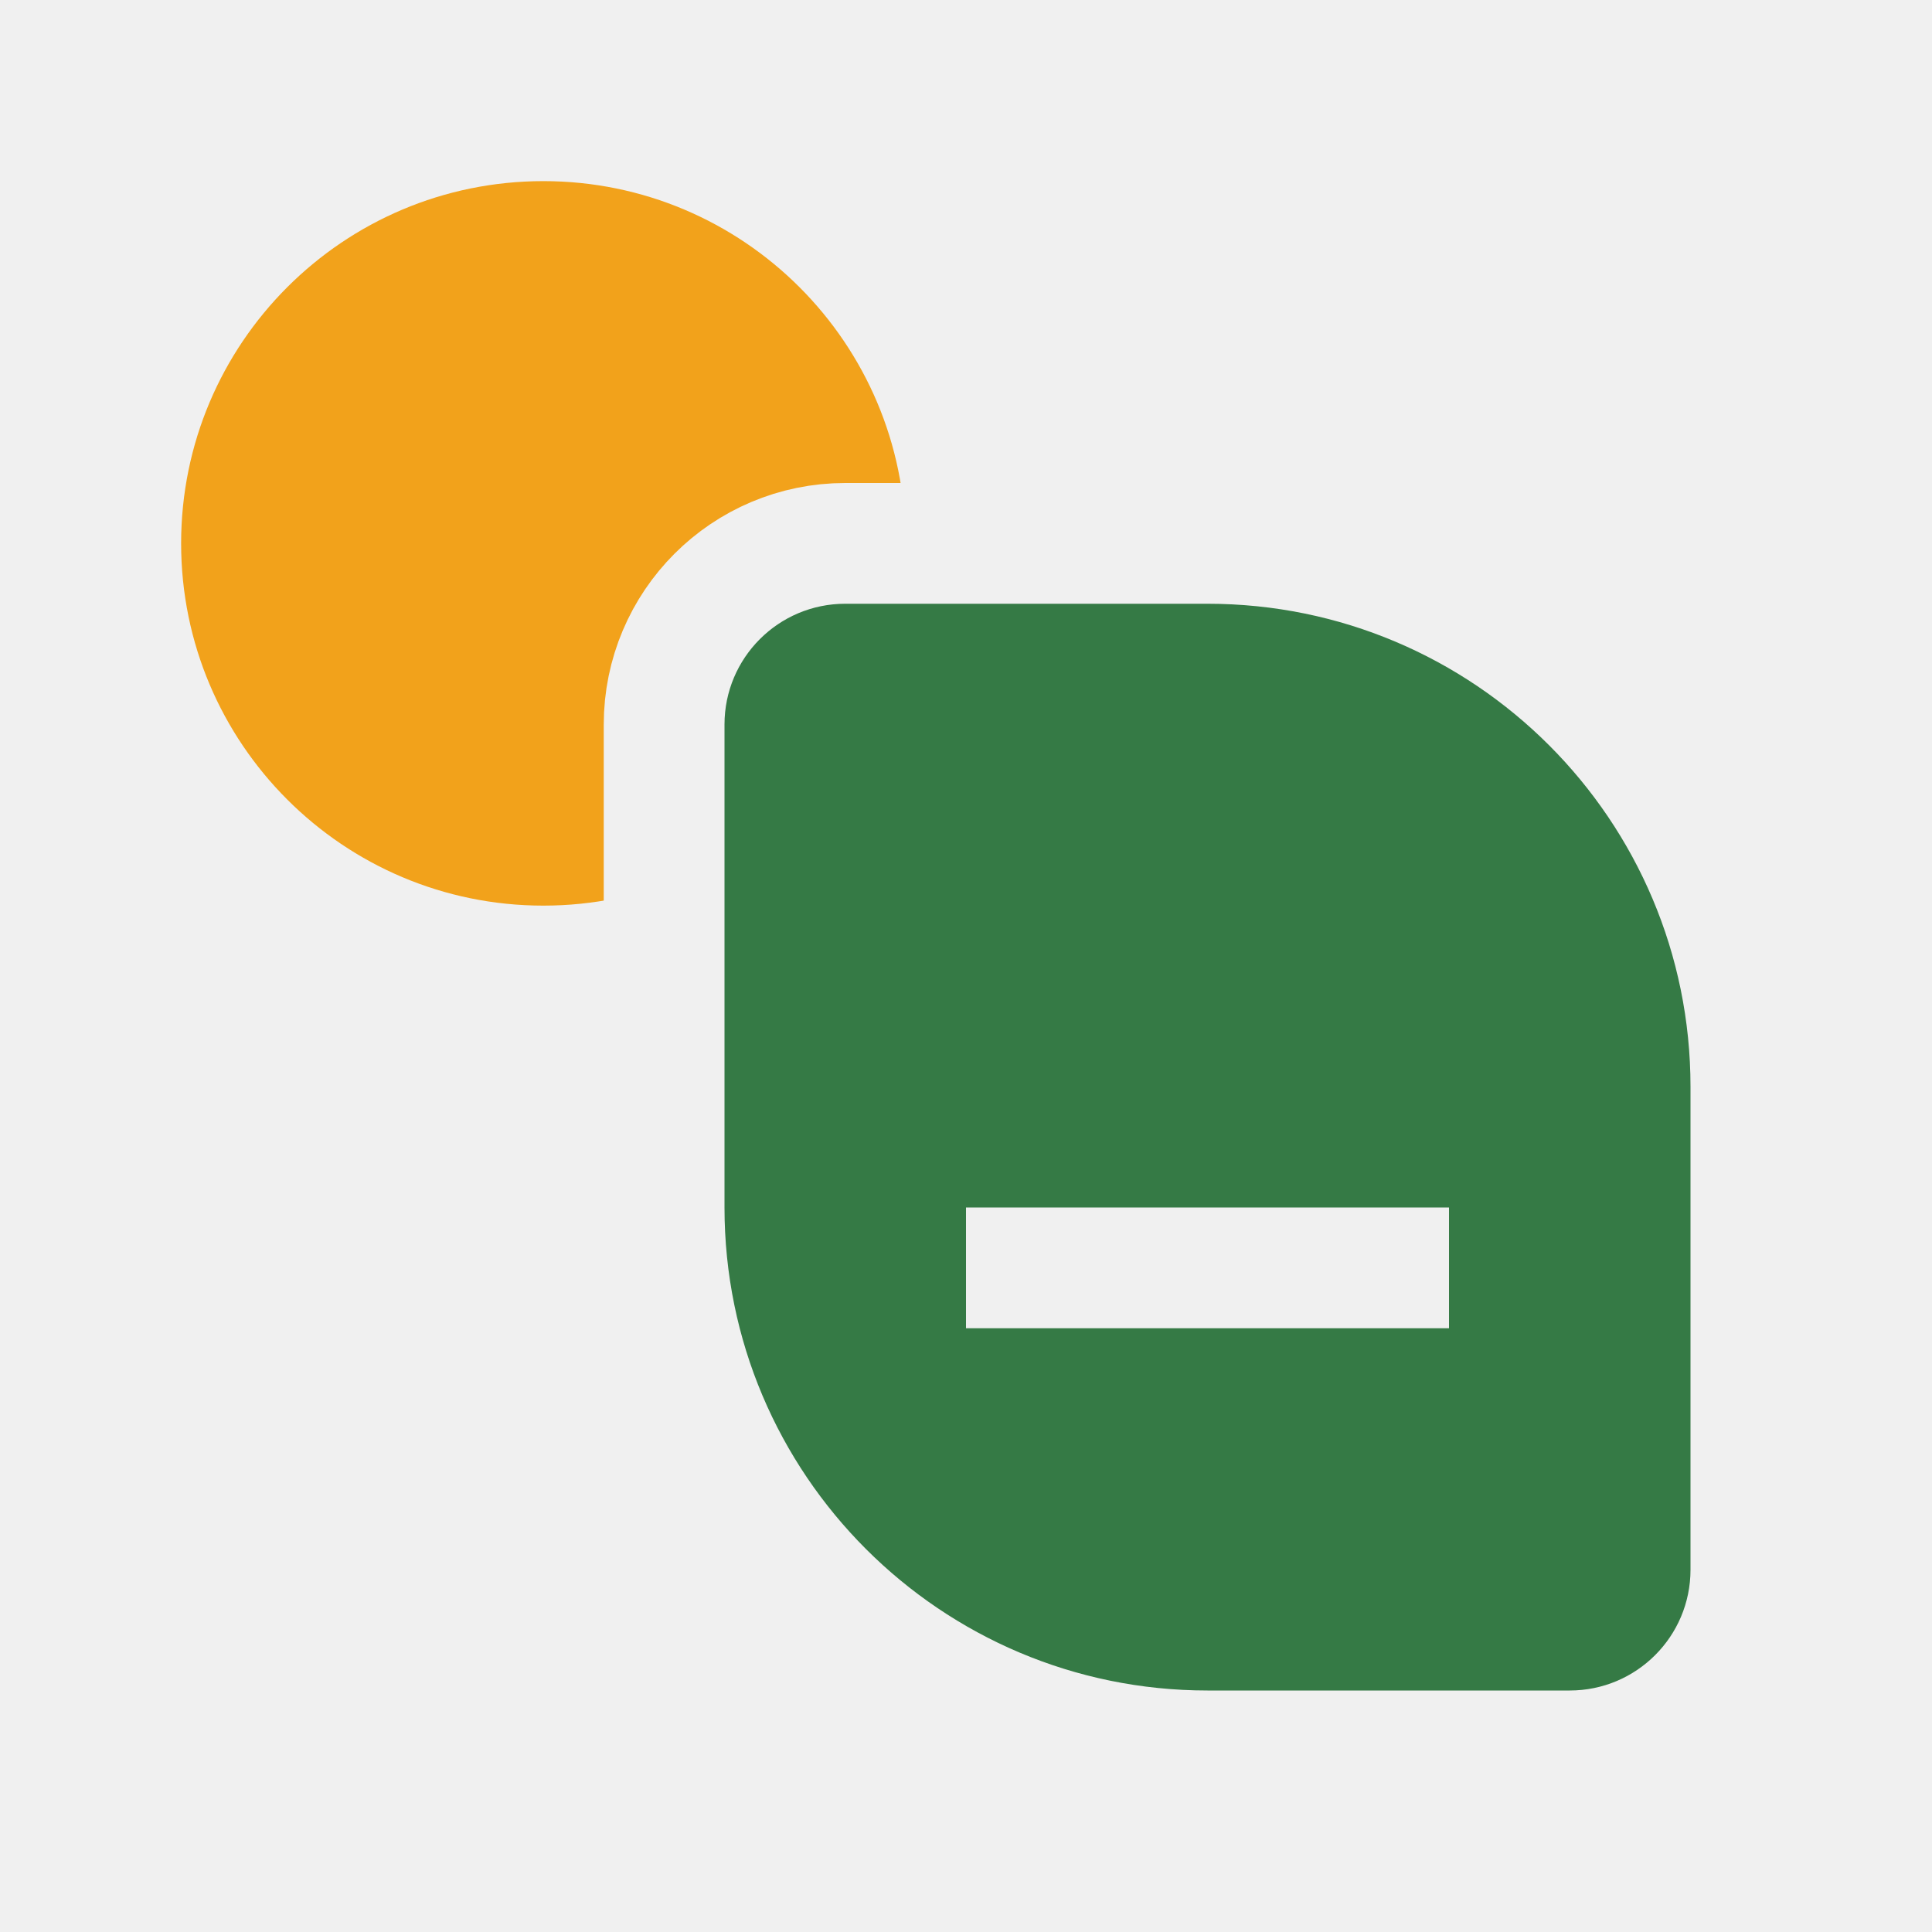
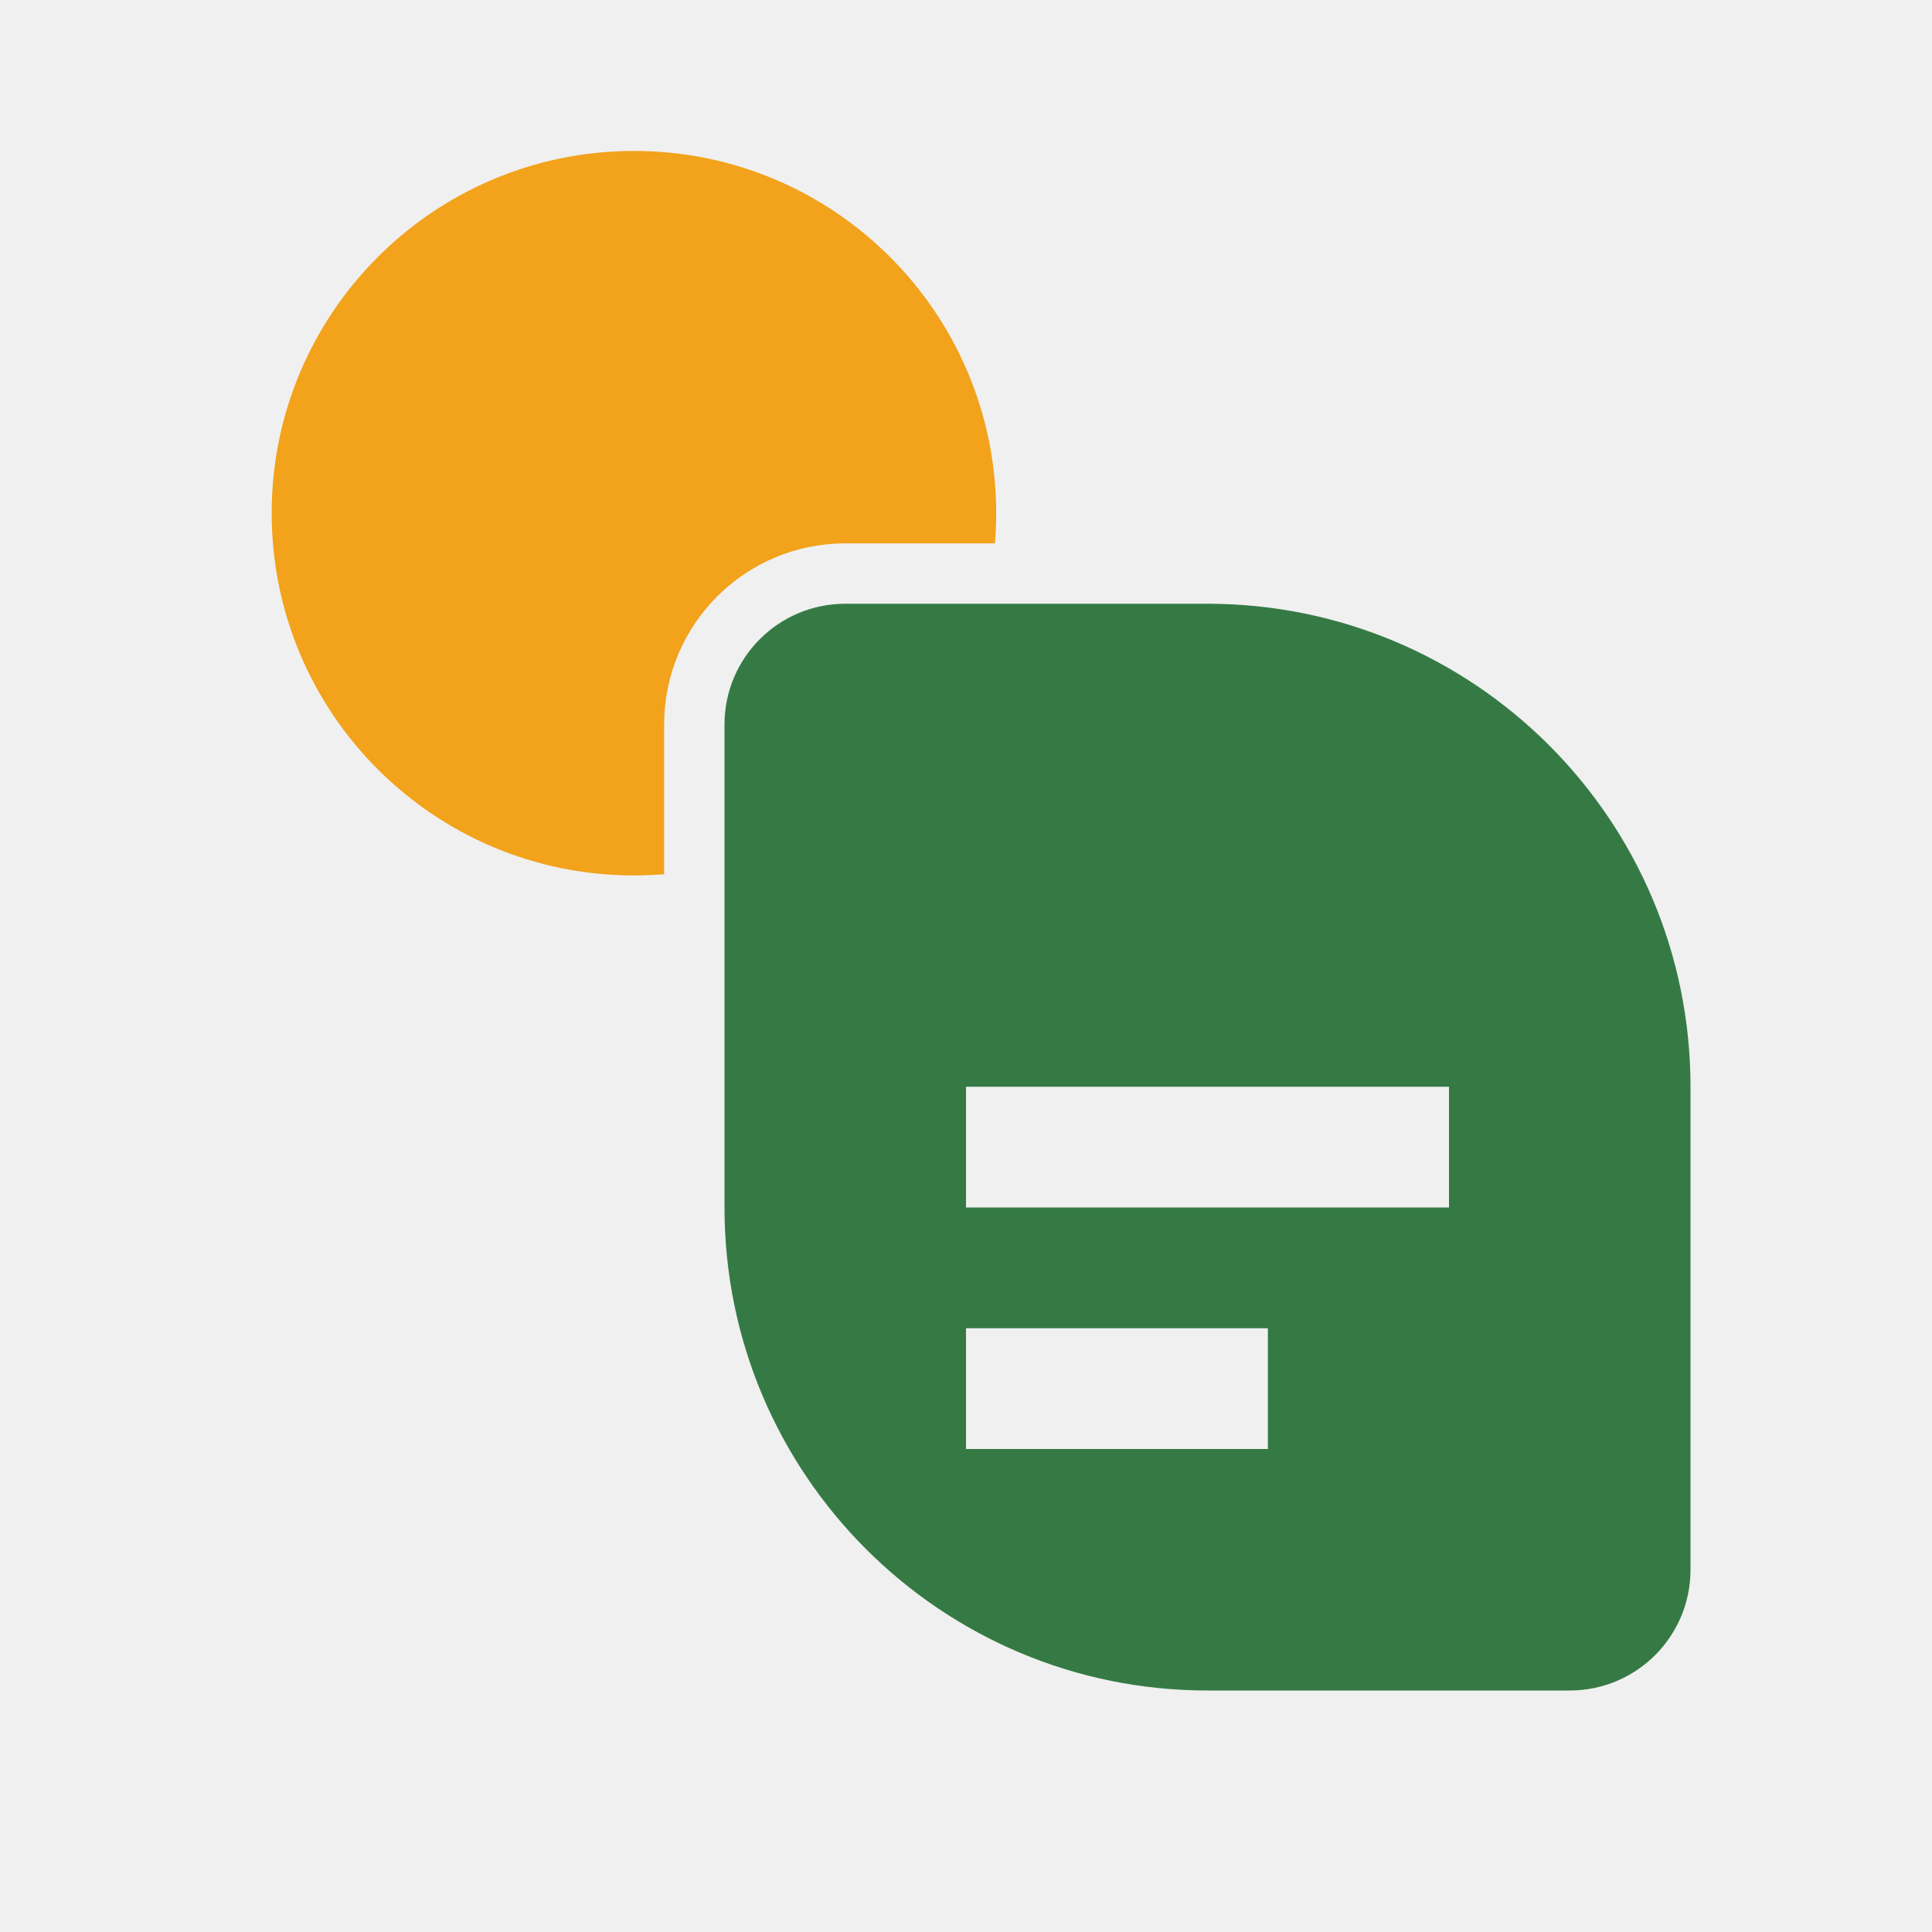
<svg xmlns="http://www.w3.org/2000/svg" viewBox="0 0 16 16" role="img" aria-label="Yidhan">
  <defs>
    <mask id="s-sun" maskUnits="userSpaceOnUse" x="-10" y="-10" width="140" height="140">
      <rect x="-10" y="-10" width="140" height="140" fill="#fff" />
-       <path d="M7 5H10A4 4 0 0 1 14 9V13A1 1 0 0 1 13 14H10A4 4 0 0 1 6 10V6A1 1 0 0 1 7 5Z" fill="#000" stroke="#000" stroke-width="2" stroke-linejoin="round" />
+       <path d="M7 5H10A4 4 0 0 1 14 9V13A1 1 0 0 1 13 14H10A4 4 0 0 1 6 10V6A1 1 0 0 1 7 5Z" fill="#000" stroke="#000" stroke-width="1" stroke-linejoin="round" />
    </mask>
    <mask id="s-leaf" maskUnits="userSpaceOnUse" x="-10" y="-10" width="140" height="140">
      <rect x="-10" y="-10" width="140" height="140" fill="#fff" />
      <g stroke="#000" stroke-width="1" stroke-linecap="butt">
-         <path d="M8 10.5H12" />
+         <path d="M8 9.5H12" />
+         <path d="M8 11.5H10.5" />
      </g>
    </mask>
  </defs>
  <g mask="url(#s-sun)">
-     <circle cx="4.5" cy="4.5" r="3" fill="#F2A21B" />
+     <circle cx="5.25" cy="4.25" r="3" fill="#F2A21B" />
  </g>
  <path d="M7 5H10A4 4 0 0 1 14 9V13A1 1 0 0 1 13 14H10A4 4 0 0 1 6 10V6A1 1 0 0 1 7 5Z" fill="#357A45" mask="url(#s-leaf)" />
</svg>
